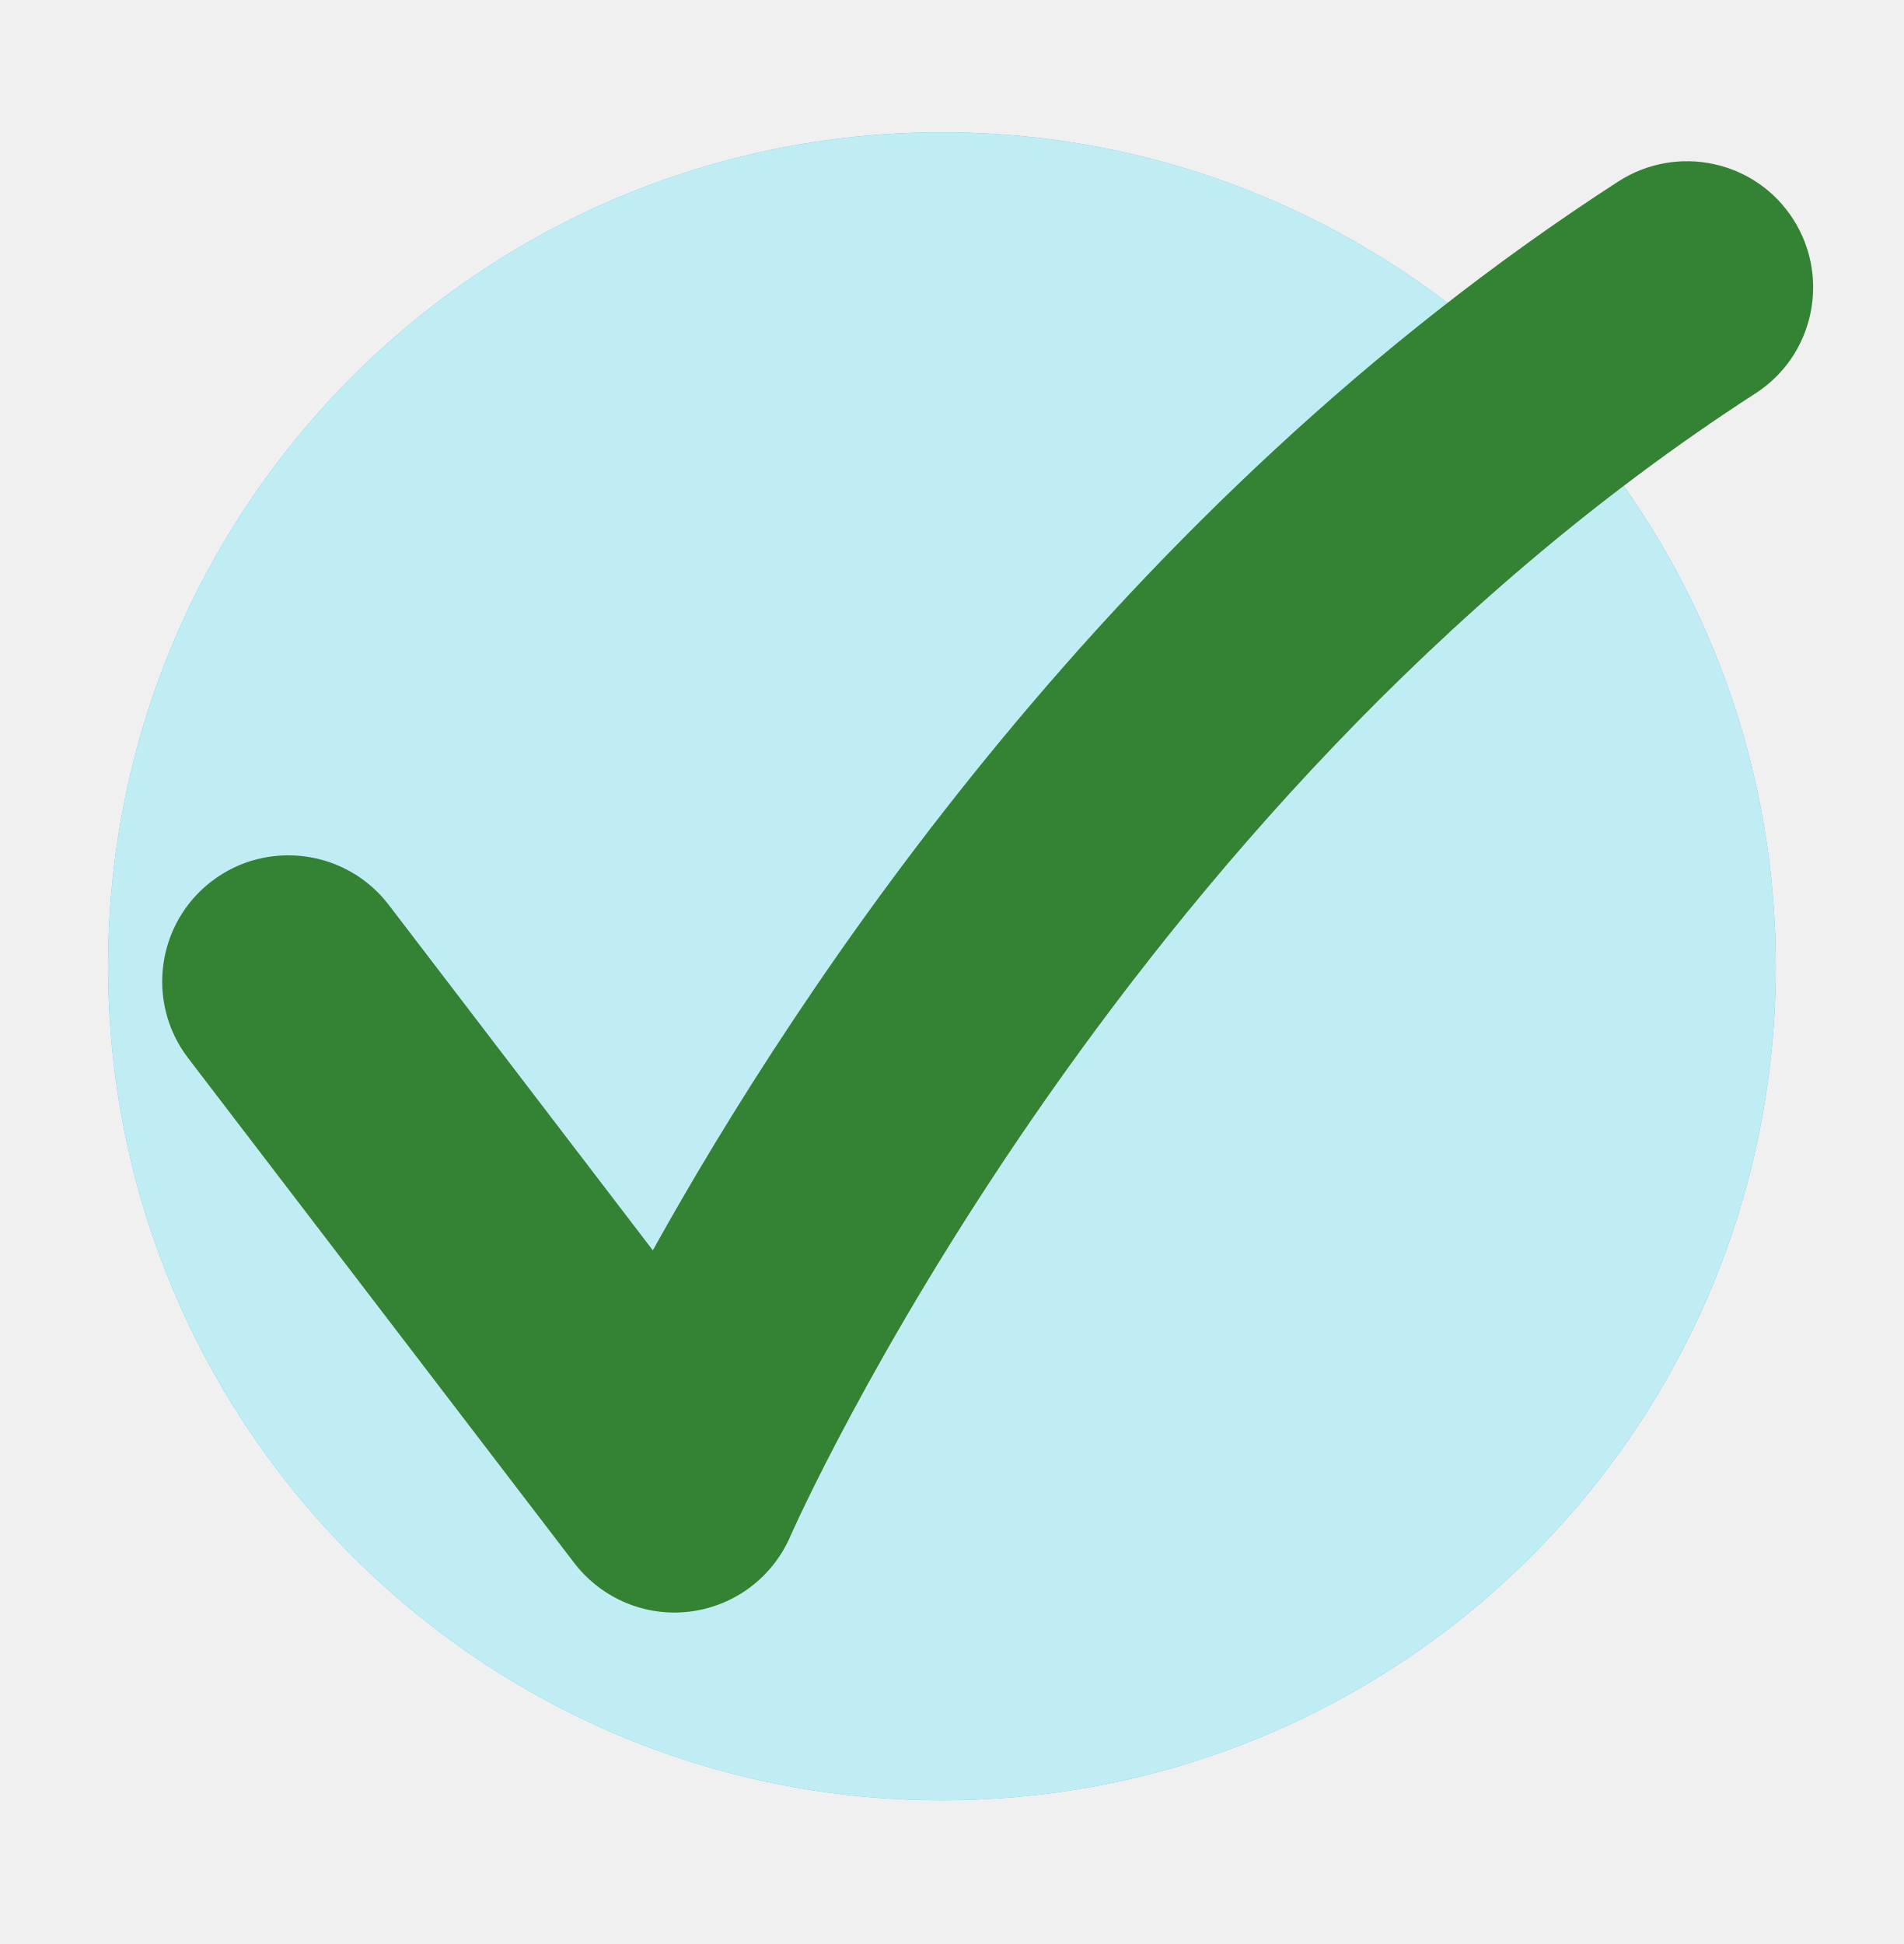
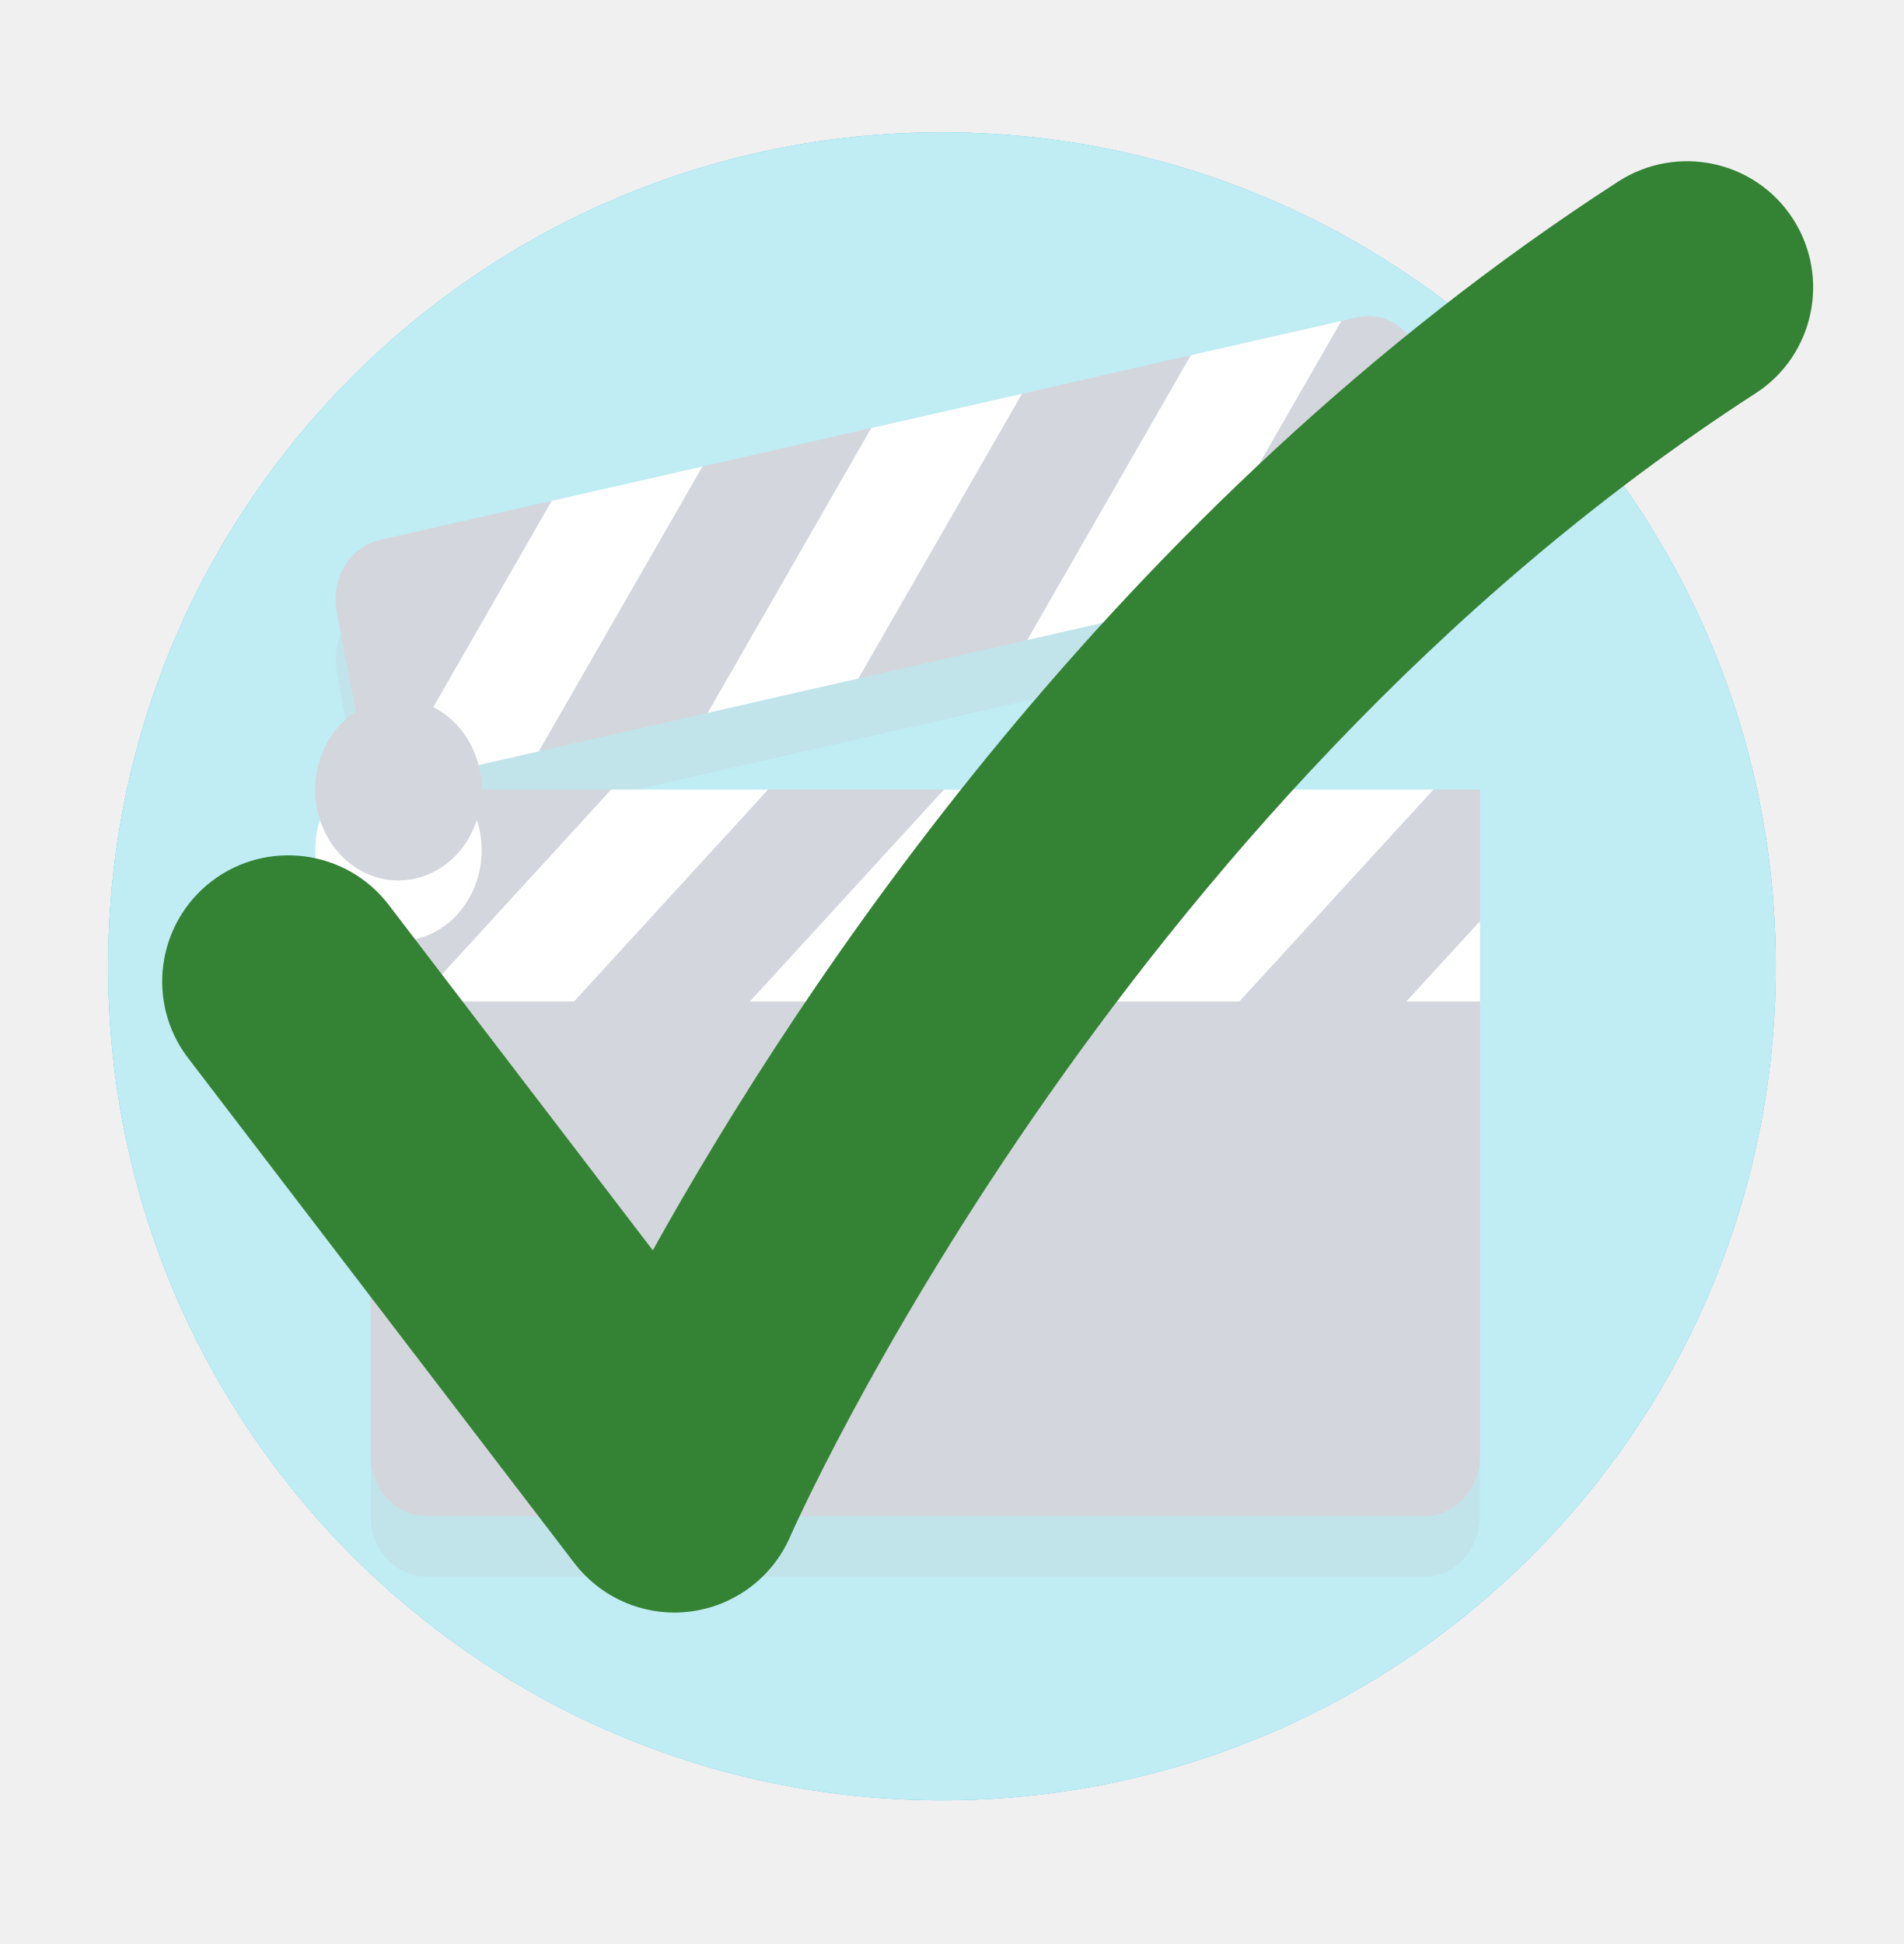
<svg xmlns="http://www.w3.org/2000/svg" xmlns:xlink="http://www.w3.org/1999/xlink" version="1.1" x="0px" y="0px" width="31.5px" height="32.167px" viewBox="0 0 31.5 32.167" enable-background="new 0 0 31.5 32.167" xml:space="preserve">
  <g id="Layer_1">
    <circle fill="#02B2D3" cx="15.589" cy="15.989" r="13.8" />
-   </g>
-   <g id="Layer_10">
    <g>
      <defs>
-         <rect id="SVGID_1_" x="1.135" y="1.118" width="29.172" height="29.175" />
+         <rect id="SVGID_1_" x="0.627" y="-0.465" width="29.373" height="32.066" />
      </defs>
      <clipPath id="SVGID_2_">
        <use xlink:href="#SVGID_1_" display="none" overflow="visible" />
      </clipPath>
      <g clip-path="url(#SVGID_2_)">
        <defs>
-           <rect id="SVGID_3_" x="1.135" y="1.118" width="29.172" height="29.175" />
+           <rect id="SVGID_3_" x="0.627" y="-0.465" width="29.373" height="32.066" />
        </defs>
        <clipPath id="SVGID_4_">
          <use xlink:href="#SVGID_3_" display="none" overflow="visible" />
        </clipPath>
-         <path display="none" clip-path="url(#SVGID_4_)" fill="#77B3D4" d="M30.307,15.705c0,8.057-6.53,14.588-14.585,14.588     c-8.056,0-14.587-6.531-14.587-14.588c0-8.056,6.531-14.587,14.587-14.587C23.777,1.118,30.307,7.649,30.307,15.705" />
+         <path display="none" clip-path="url(#SVGID_4_)" fill="#77B3D4" d="M30,15.571c0,8.85-6.576,16.029-14.686,16.029     c-8.111,0-14.688-7.18-14.688-16.029c0-8.856,6.576-16.037,14.688-16.037C23.424-0.465,30,6.715,30,15.571" />
        <g opacity="0.2" clip-path="url(#SVGID_4_)">
          <g>
            <defs>
-               <rect id="SVGID_5_" x="6.027" y="7.211" width="18.809" height="18.068" />
+               <rect id="SVGID_5_" x="5.217" y="12.564" width="2.754" height="3.007" />
            </defs>
            <clipPath id="SVGID_6_">
              <use xlink:href="#SVGID_5_" overflow="visible" />
            </clipPath>
-             <path clip-path="url(#SVGID_6_)" fill="#231F20" d="M24.076,14.337h-2.579h-2.892h-2.576h-2.892h-2.579H6.605v3.192v6.838       c0,0.504,0.407,0.912,0.912,0.912h16.408c0.503,0,0.911-0.408,0.911-0.912v-6.838v-3.192H24.076z" />
-             <path clip-path="url(#SVGID_6_)" fill="#231F20" d="M9.369,13.761l2.777-0.579l2.476-0.517l2.776-0.579l2.476-0.516       l4.579-0.956l-0.559-2.677c-0.103-0.493-0.586-0.809-1.078-0.707l-0.255,0.053L20.085,7.8l-2.778,0.58l-2.473,0.516       l-2.777,0.58L9.581,9.992l-2.828,0.589c-0.493,0.104-0.809,0.586-0.707,1.08l0.559,2.677l0.288-0.06L9.369,13.761z" />
          </g>
        </g>
-         <path clip-path="url(#SVGID_4_)" fill="#4F5D73" d="M6.605,16.616v6.839c0,0.504,0.407,0.912,0.912,0.912h16.408     c0.505,0,0.911-0.408,0.911-0.912v-6.839H6.605z" />
-         <polygon clip-path="url(#SVGID_4_)" fill="#4F5D73" points="6.605,13.426 6.605,16.616 7.367,16.616 10.558,13.426    " />
-         <polygon clip-path="url(#SVGID_4_)" fill="#4F5D73" points="18.605,13.426 15.416,16.616 18.305,16.616 21.497,13.426    " />
-         <polygon clip-path="url(#SVGID_4_)" fill="#4F5D73" points="13.137,13.426 9.946,16.616 12.838,16.616 16.029,13.426    " />
-         <polygon clip-path="url(#SVGID_4_)" fill="#FFFFFF" points="10.558,13.426 7.367,16.616 9.946,16.616 13.137,13.426    " />
-         <polygon clip-path="url(#SVGID_4_)" fill="#FFFFFF" points="16.029,13.426 12.838,16.616 15.416,16.616 18.605,13.426    " />
-         <polygon clip-path="url(#SVGID_4_)" fill="#FFFFFF" points="21.497,13.426 18.305,16.616 20.884,16.616 24.076,13.426    " />
-         <polygon clip-path="url(#SVGID_4_)" fill="#4F5D73" points="24.836,13.426 24.076,13.426 20.884,16.616 23.626,16.616      24.836,15.406    " />
-         <polygon clip-path="url(#SVGID_4_)" fill="#FFFFFF" points="23.626,16.616 24.836,16.616 24.836,15.406    " />
-         <polygon clip-path="url(#SVGID_4_)" fill="#4F5D73" points="12.057,8.563 9.369,12.849 12.146,12.27 14.834,7.984    " />
-         <polygon clip-path="url(#SVGID_4_)" fill="#4F5D73" points="17.309,7.468 14.622,11.753 17.398,11.174 20.085,6.888    " />
-         <path clip-path="url(#SVGID_4_)" fill="#4F5D73" d="M6.753,9.669c-0.493,0.104-0.809,0.586-0.707,1.079l0.559,2.678l0.288-0.061     l2.688-4.285L6.753,9.669z" />
-         <polygon clip-path="url(#SVGID_4_)" fill="#FFFFFF" points="9.581,9.08 6.893,13.365 9.369,12.849 12.057,8.563    " />
-         <polygon clip-path="url(#SVGID_4_)" fill="#FFFFFF" points="14.834,7.984 12.146,12.27 14.622,11.753 17.309,7.468    " />
-         <polygon clip-path="url(#SVGID_4_)" fill="#FFFFFF" points="22.561,6.372 20.083,6.888 17.398,11.174 19.874,10.658    " />
-         <path clip-path="url(#SVGID_4_)" fill="#4F5D73" d="M23.894,7.024c-0.103-0.492-0.586-0.809-1.078-0.707l-0.255,0.054     l-2.688,4.286l2.784-0.58l1.405-2.243L23.894,7.024z" />
-         <polygon clip-path="url(#SVGID_4_)" fill="#FFFFFF" points="24.063,7.834 22.658,10.077 24.453,9.702    " />
-         <g opacity="0.2" clip-path="url(#SVGID_4_)">
-           <g>
-             <defs>
-               <rect id="SVGID_7_" x="5.693" y="12.97" width="2.735" height="2.735" />
-             </defs>
-             <clipPath id="SVGID_8_">
-               <use xlink:href="#SVGID_7_" overflow="visible" />
-             </clipPath>
-             <path clip-path="url(#SVGID_8_)" fill="#231F20" d="M8.428,14.337c0,0.755-0.612,1.368-1.368,1.368       c-0.755,0-1.368-0.612-1.368-1.368c0-0.756,0.612-1.368,1.368-1.368C7.816,12.97,8.428,13.582,8.428,14.337" />
-           </g>
-         </g>
-         <path clip-path="url(#SVGID_4_)" fill="#4F5D73" d="M8.428,13.426c0,0.756-0.612,1.368-1.368,1.368     c-0.755,0-1.368-0.612-1.368-1.368c0-0.755,0.612-1.368,1.368-1.368C7.816,12.058,8.428,12.67,8.428,13.426" />
      </g>
    </g>
+     <g opacity="0.2">
+       <g>
+         <defs>
+           <rect id="SVGID_7_" x="5.553" y="6.233" width="18.939" height="19.854" />
+         </defs>
+         <clipPath id="SVGID_8_">
+           <use xlink:href="#SVGID_7_" overflow="visible" />
+         </clipPath>
+         <path clip-path="url(#SVGID_8_)" fill="#231F20" d="M23.725,14.068h-2.596h-2.911h-2.595h-2.912h-2.596h-3.98v3.507v7.511     c0,0.554,0.411,1.002,0.918,1.002h16.521c0.508,0,0.918-0.448,0.918-1.002v-7.511v-3.507H23.725z" />
+         <path clip-path="url(#SVGID_8_)" fill="#231F20" d="M8.917,13.434l2.796-0.637l2.493-0.568l2.795-0.637l2.493-0.567l4.611-1.051     l-0.562-2.943c-0.104-0.542-0.59-0.89-1.086-0.777l-0.257,0.059L19.708,6.88l-2.796,0.637L14.42,8.085l-2.796,0.637L9.131,9.291     L6.284,9.938c-0.497,0.114-0.815,0.644-0.711,1.187l0.562,2.943l0.29-0.066L8.917,13.434z" />
+       </g>
+     </g>
+     <path fill="#4F5D73" d="M6.135,16.572v7.511c0,0.555,0.411,1.003,0.918,1.003h16.521c0.508,0,0.918-0.448,0.918-1.003v-7.511H6.135   z" />
+     <polygon fill="#4F5D73" points="6.135,13.065 6.135,16.572 6.903,16.572 10.115,13.065  " />
+     <polygon fill="#4F5D73" points="18.218,13.065 15.006,16.572 17.917,16.572 21.129,13.065  " />
+     <polygon fill="#4F5D73" points="12.711,13.065 9.499,16.572 12.41,16.572 15.623,13.065  " />
+     <polygon fill="#FFFFFF" points="10.115,13.065 6.903,16.572 9.499,16.572 12.711,13.065  " />
+     <polygon fill="#FFFFFF" points="15.623,13.065 12.41,16.572 15.006,16.572 18.218,13.065  " />
+     <polygon fill="#FFFFFF" points="21.129,13.065 17.917,16.572 20.513,16.572 23.725,13.065  " />
+     <polygon fill="#4F5D73" points="24.493,13.065 23.725,13.065 20.513,16.572 23.274,16.572 24.493,15.243  " />
+     <polygon fill="#FFFFFF" points="23.274,16.572 24.493,16.572 24.493,15.243  " />
+     <polygon fill="#4F5D73" points="11.624,7.72 8.917,12.432 11.714,11.795 14.42,7.083  " />
+     <polygon fill="#4F5D73" points="16.913,6.516 14.206,11.227 17.001,10.59 19.708,5.878  " />
+     <path fill="#4F5D73" d="M6.284,8.936C5.788,9.049,5.469,9.58,5.573,10.122l0.562,2.943L6.425,13l2.707-4.711L6.284,8.936z" />
+     <polygon fill="#FFFFFF" points="9.131,8.288 6.425,13 8.917,12.432 11.624,7.72  " />
+     <polygon fill="#FFFFFF" points="14.42,7.083 11.713,11.795 14.206,11.227 16.913,6.516  " />
+     <polygon fill="#FFFFFF" points="22.201,5.311 19.708,5.878 17.001,10.59 19.495,10.022  " />
+     <path fill="#4F5D73" d="M23.543,6.028c-0.104-0.542-0.59-0.889-1.086-0.776l-0.257,0.059l-2.706,4.712l2.804-0.638l1.415-2.466   L23.543,6.028z" />
+     <polygon fill="#FFFFFF" points="23.714,6.918 22.298,9.384 24.106,8.972  " />
+     <path fill="#FFFFFF" d="M7.971,14.068c0,0.831-0.616,1.503-1.377,1.503c-0.76,0-1.377-0.673-1.377-1.503s0.617-1.503,1.377-1.503   C7.354,12.564,7.971,13.237,7.971,14.068" />
+     <path fill="#4F5D73" d="M7.971,13.065c0,0.831-0.616,1.504-1.377,1.504c-0.76,0-1.377-0.673-1.377-1.504   c0-0.83,0.617-1.503,1.377-1.503C7.354,11.562,7.971,12.235,7.971,13.065" />
  </g>
-   <g id="Layer_13">
+   <g id="Layer_2">
    <circle opacity="0.75" fill="#FFFFFF" cx="15.589" cy="15.989" r="13.8" />
-   </g>
-   <g id="Layer_15">
    <path fill="#348335" d="M11.162,26.683c-0.646,0-1.261-0.301-1.658-0.82l-6.39-8.354c-0.701-0.916-0.526-2.227,0.39-2.928   c0.916-0.699,2.229-0.523,2.929,0.391l4.371,5.717c2.411-4.34,7.649-12.303,15.98-17.687c0.971-0.624,2.263-0.35,2.889,0.619   c0.625,0.969,0.349,2.263-0.62,2.888c-10.659,6.887-15.924,18.797-15.976,18.918c-0.295,0.678-0.927,1.15-1.662,1.24   C11.331,26.677,11.245,26.683,11.162,26.683" />
  </g>
</svg>
